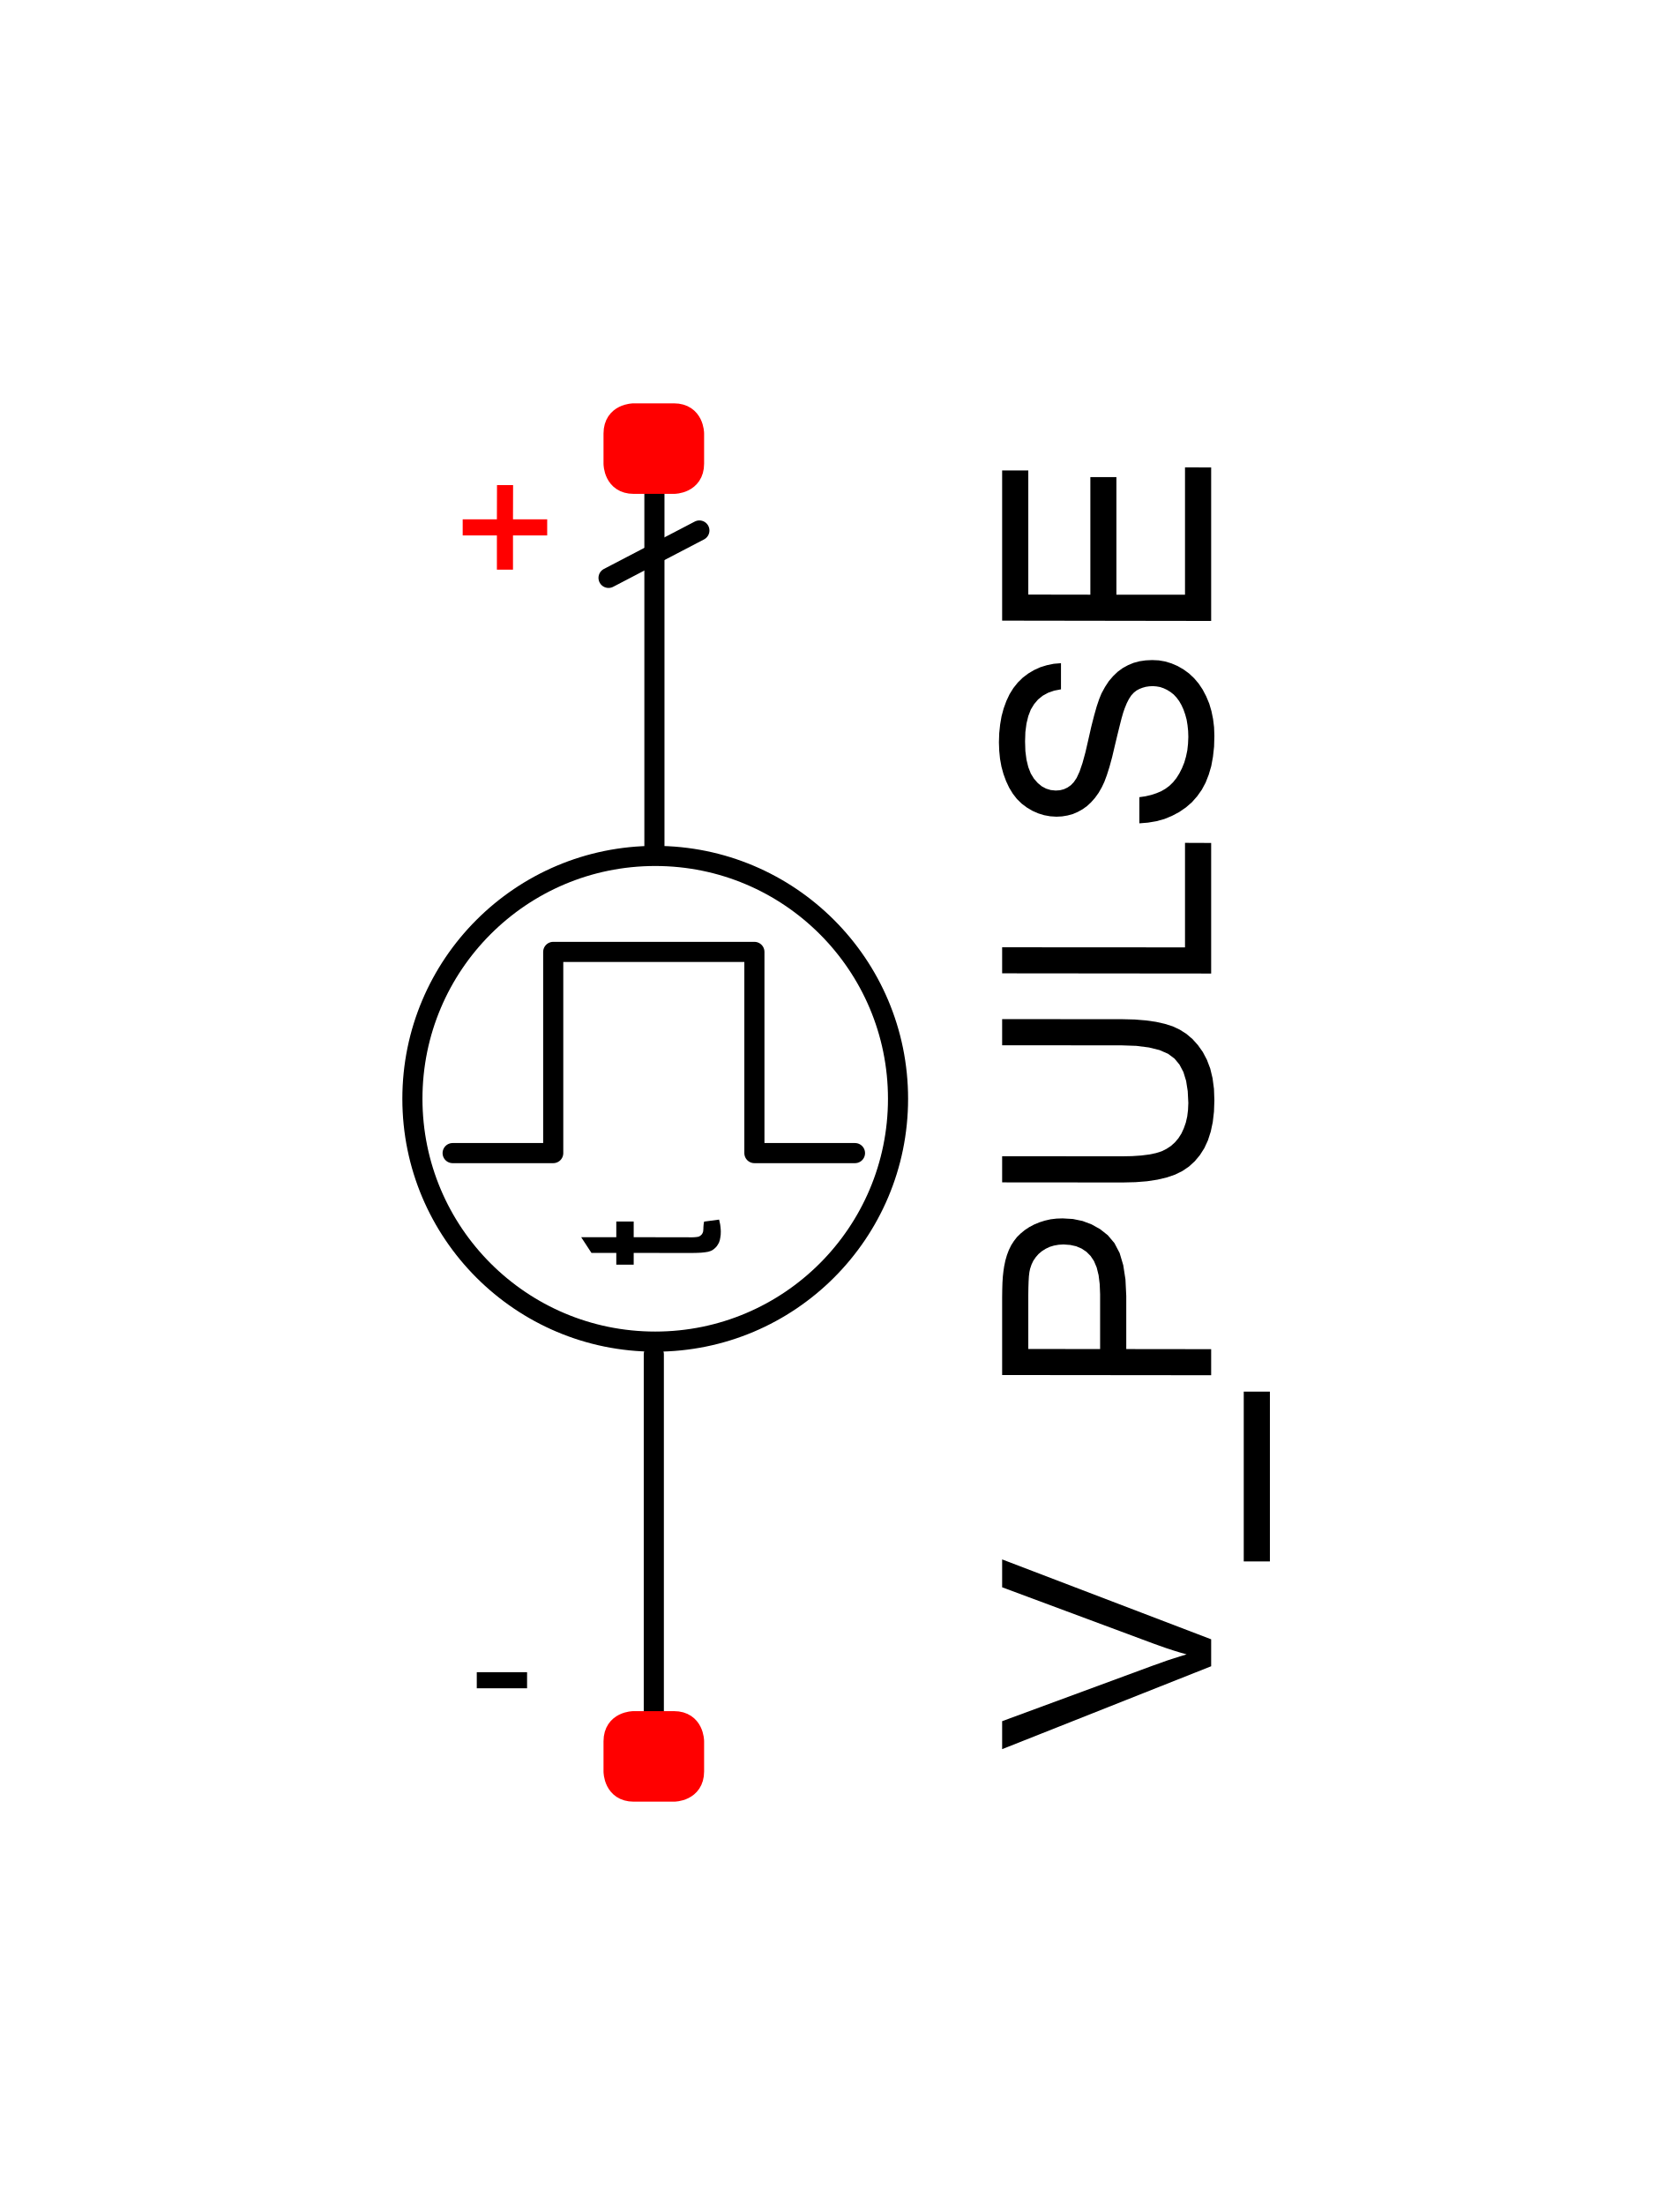
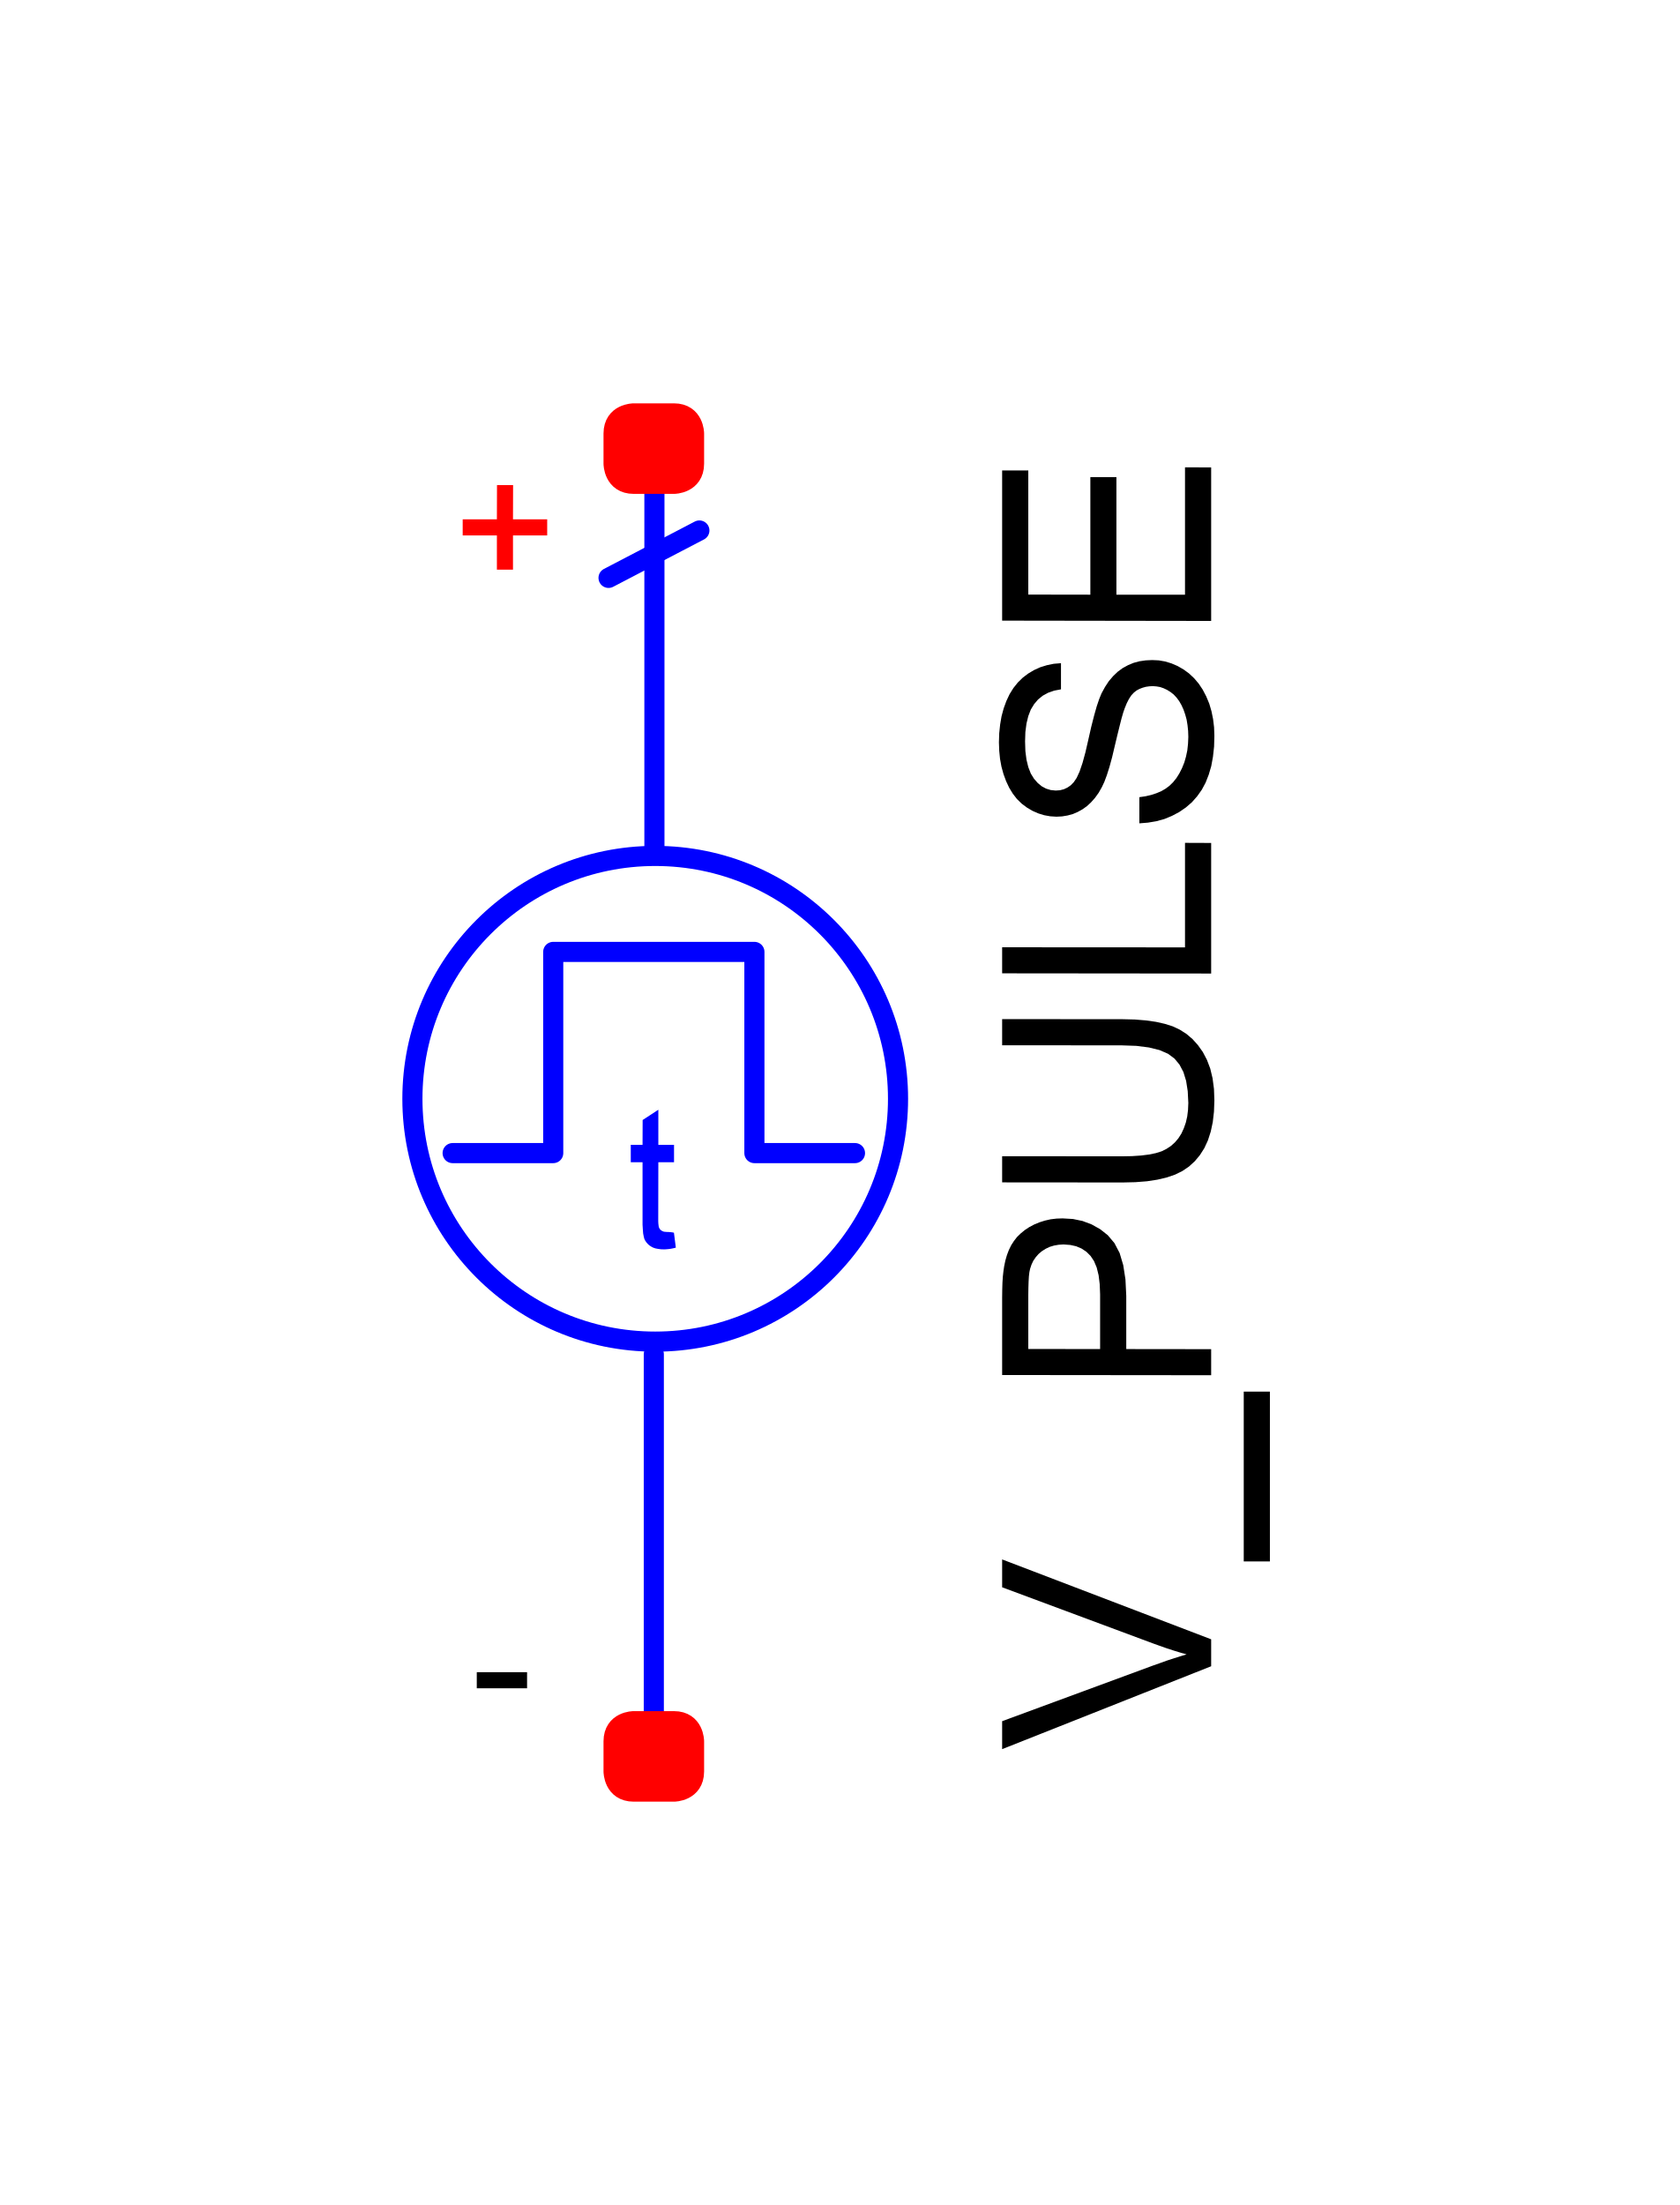
<svg xmlns="http://www.w3.org/2000/svg" version="1.1" baseProfile="full" width="16mm" height="21mm" viewBox="0 0 167 219">
  <defs>
    <style type="text/css">

polyline {stroke-linecap:round; stroke-linejoin:round}
polygon {stroke-linecap:round; stroke-linejoin:round}
path {stroke-linecap:round; stroke-linejoin:round}
circle {stroke-linecap:round; stroke-linejoin:round}

</style>
  </defs>
  <path fill="rgb(0,0,0)" stroke="rgb(0,0,0)" stroke-width="0" d=" M 120.41 165.54 L 99.63 173.78 99.63 171.00 114.60 165.48 115.31 165.23 116.00 164.98 116.68 164.76 117.34 164.55 117.97 164.36 117.30 164.17 116.62 163.96 115.95 163.74 115.27 163.50 114.60 163.26 99.63 157.69 99.63 154.92 120.41 162.86 Z M 126.25 155.12 L 123.65 155.12 123.65 138.24 126.25 138.24 Z M 120.41 136.61 L 99.63 136.59 99.63 128.89 99.64 128.12 99.66 127.42 99.70 126.80 99.76 126.26 99.83 125.79 99.95 125.21 100.11 124.66 100.30 124.16 100.53 123.69 100.80 123.27 101.11 122.87 101.47 122.52 101.87 122.19 102.32 121.89 102.81 121.63 103.34 121.41 103.88 121.24 104.45 121.11 105.04 121.04 105.64 121.02 106.67 121.08 107.63 121.28 108.53 121.62 109.37 122.09 110.13 122.69 110.79 123.47 111.31 124.46 111.67 125.67 111.89 127.09 111.97 128.73 111.97 134.01 120.41 134.02 Z M 109.37 134.01 L 109.37 128.57 109.33 127.56 109.22 126.67 109.03 125.90 108.76 125.26 108.42 124.75 108.01 124.34 107.53 124.02 106.99 123.79 106.40 123.66 105.73 123.61 105.25 123.64 104.79 123.72 104.36 123.85 103.96 124.04 103.58 124.28 103.25 124.56 102.97 124.88 102.73 125.23 102.55 125.61 102.41 126.03 102.34 126.36 102.29 126.78 102.26 127.30 102.24 127.92 102.23 128.62 102.23 134.00 Z M 99.63 103.81 L 99.63 101.21 111.62 101.22 112.82 101.25 113.92 101.34 114.91 101.48 115.80 101.68 116.59 101.93 117.29 102.26 117.95 102.68 118.55 103.19 119.09 103.79 119.58 104.48 119.99 105.26 120.32 106.13 120.55 107.09 120.69 108.15 120.73 109.29 120.69 110.41 120.57 111.45 120.37 112.39 120.09 113.26 119.73 114.04 119.29 114.73 118.78 115.34 118.20 115.87 117.55 116.31 116.82 116.67 116.00 116.95 115.07 117.17 114.03 117.33 112.88 117.42 111.62 117.45 99.63 117.44 99.63 114.84 111.53 114.85 112.55 114.83 113.45 114.77 114.24 114.67 114.92 114.53 115.49 114.35 115.97 114.11 116.41 113.82 116.80 113.47 117.15 113.06 117.45 112.59 117.69 112.07 117.89 111.50 118.03 110.89 118.11 110.24 118.14 109.54 118.08 108.37 117.92 107.35 117.65 106.47 117.26 105.73 116.77 105.14 116.13 104.66 115.28 104.29 114.23 104.03 112.98 103.87 111.53 103.82 Z M 120.41 96.68 L 99.63 96.66 99.63 94.07 117.81 94.08 117.81 83.69 120.41 83.70 Z M 113.27 81.75 L 113.27 79.15 113.88 79.06 114.44 78.93 114.96 78.76 115.44 78.56 115.87 78.31 116.26 78.02 116.62 77.67 116.95 77.26 117.24 76.80 117.51 76.27 117.74 75.70 117.91 75.11 118.04 74.49 118.11 73.84 118.14 73.16 118.12 72.56 118.06 71.99 117.97 71.44 117.83 70.93 117.66 70.44 117.46 70.00 117.23 69.60 116.97 69.25 116.68 68.94 116.36 68.69 116.02 68.48 115.68 68.32 115.33 68.20 114.98 68.14 114.62 68.11 114.25 68.13 113.91 68.18 113.59 68.27 113.28 68.39 113.00 68.54 112.73 68.75 112.47 69.03 112.24 69.38 112.02 69.81 111.82 70.30 111.67 70.73 111.50 71.32 111.31 72.07 111.08 73.00 110.82 74.09 110.56 75.19 110.30 76.14 110.04 76.96 109.79 77.63 109.54 78.16 109.22 78.72 108.86 79.22 108.47 79.66 108.06 80.04 107.61 80.36 107.14 80.62 106.65 80.83 106.13 80.97 105.59 81.06 105.03 81.09 104.41 81.05 103.80 80.94 103.22 80.76 102.65 80.51 102.09 80.18 101.57 79.79 101.10 79.33 100.69 78.80 100.33 78.21 100.02 77.55 99.76 76.84 99.56 76.11 99.42 75.34 99.34 74.53 99.31 73.70 99.34 72.79 99.43 71.93 99.57 71.11 99.78 70.33 100.05 69.59 100.37 68.91 100.75 68.30 101.19 67.75 101.68 67.27 102.22 66.86 102.81 66.51 103.43 66.23 104.08 66.03 104.76 65.89 105.48 65.83 105.48 68.43 104.80 68.56 104.20 68.77 103.67 69.06 103.20 69.44 102.81 69.90 102.48 70.44 102.23 71.09 102.05 71.83 101.94 72.67 101.91 73.60 101.94 74.57 102.05 75.42 102.23 76.16 102.48 76.80 102.80 77.32 103.17 77.74 103.57 78.07 104.00 78.30 104.46 78.44 104.95 78.49 105.38 78.46 105.77 78.36 106.13 78.19 106.46 77.96 106.75 77.66 107.04 77.23 107.33 76.60 107.62 75.75 107.91 74.69 108.20 73.43 108.49 72.15 108.77 71.05 109.03 70.13 109.28 69.39 109.51 68.83 109.86 68.19 110.24 67.61 110.67 67.11 111.12 66.68 111.61 66.32 112.14 66.03 112.69 65.80 113.28 65.64 113.90 65.55 114.55 65.52 115.20 65.55 115.84 65.66 116.46 65.85 117.07 66.11 117.66 66.45 118.21 66.85 118.72 67.33 119.17 67.86 119.57 68.46 119.92 69.13 120.22 69.85 120.44 70.60 120.60 71.38 120.70 72.20 120.73 73.06 120.70 74.13 120.59 75.13 120.42 76.06 120.17 76.91 119.86 77.70 119.48 78.41 119.02 79.06 118.50 79.65 117.90 80.17 117.23 80.63 116.51 81.01 115.76 81.32 114.96 81.54 114.13 81.68 113.27 81.75 Z M 120.41 61.63 L 99.63 61.60 99.63 46.67 102.23 46.67 102.23 59.01 108.40 59.02 108.40 47.33 110.99 47.33 110.99 59.02 117.81 59.02 117.81 46.36 120.41 46.37 Z" />
  <path fill="rgb(255,0,0)" stroke="rgb(255,0,0)" stroke-width="0" d=" M 49.40 56.53 L 49.40 53.13 46.00 53.13 46.00 51.53 49.40 51.53 49.41 48.13 51.01 48.13 51.00 51.53 54.40 51.53 54.40 53.13 51.00 53.13 51.00 56.53 Z" />
  <path fill="rgb(0,0,0)" stroke="rgb(0,0,0)" stroke-width="0" d=" M 47.40 167.73 L 47.40 166.13 52.40 166.13 52.40 167.73 Z" />
-   <polyline points="65.06 44.56 65.06 84.53" fill="none" stroke="rgb(0,0,0)" stroke-width="2" />
-   <polyline points="65.00 134.53 65.00 174.56" fill="none" stroke="rgb(0,0,0)" stroke-width="2" />
+   <polyline points="65.06 44.56 65.06 84.53" fill="none" stroke="rgb(0,0,255)" stroke-width="2" />
+   <polyline points="65.00 134.53 65.00 174.56" fill="none" stroke="rgb(0,0,255)" stroke-width="2" />
  <path fill="rgb(255,0,0)" stroke="rgb(255,0,0)" stroke-width="2" d=" M 61 43 C 61 41 63 41 63 41 L 67 41 L 67 41 C 69 41 69 43 69 43 L 69 46 L 69 46 C 69 48 67 48 67 48 L 63 48 L 63 48 C 61 48 61 46 61 46 L 61 43 Z" />
  <path fill="rgb(255,0,0)" stroke="rgb(255,0,0)" stroke-width="2" d=" M 61 173 C 61 171 63 171 63 171 L 67 171 L 67 171 C 69 171 69 173 69 173 L 69 176 L 69 176 C 69 178 67 178 67 178 L 63 178 L 63 178 C 61 178 61 176 61 176 L 61 173 Z" />
-   <circle cx="65.14" cy="109.13" r="24.14" fill="none" stroke="rgb(0,0,0)" stroke-width="2" />
-   <path fill="rgb(0,0,0)" stroke="rgb(0,0,0)" stroke-width="0" d=" M 70.00 121.34 L 71.49 121.14 71.55 121.40 71.60 121.64 71.63 121.88 71.65 122.10 71.66 122.31 71.65 122.64 71.61 122.93 71.56 123.19 71.48 123.42 71.37 123.62 71.25 123.80 71.11 123.95 70.96 124.08 70.80 124.19 70.62 124.27 70.39 124.34 70.08 124.39 69.69 124.43 69.21 124.45 68.65 124.46 63.00 124.45 63.00 125.62 61.27 125.62 61.27 124.45 58.80 124.45 57.78 122.89 61.27 122.89 61.27 121.33 63.00 121.33 63.00 122.89 68.60 122.90 68.86 122.90 69.08 122.89 69.26 122.87 69.40 122.85 69.49 122.82 69.57 122.78 69.64 122.73 69.70 122.68 69.76 122.62 69.81 122.55 69.85 122.47 69.89 122.38 69.91 122.27 69.92 122.15 69.93 122.02 69.93 121.91 69.94 121.79 69.95 121.65 69.97 121.50 70.00 121.34 Z" />
-   <polyline points="45.00 114.53 55.00 114.53 55.00 94.53 75.00 94.53 75.00 114.53 85.00 114.53" fill="none" stroke="rgb(0,0,0)" stroke-width="2" />
-   <polyline points="60.50 57.35 69.53 52.64" fill="none" stroke="rgb(0,0,0)" stroke-width="2" />
+   <circle cx="65.14" cy="109.13" r="24.14" fill="none" stroke="rgb(0,0,255)" stroke-width="2" />
+   <path fill="rgb(0,0,255)" stroke="rgb(0,0,255)" stroke-width="0" d=" M 67.00 122.44 L 67.19 123.93 66.94 123.99 66.69 124.04 66.46 124.07 66.24 124.09 66.03 124.10 65.70 124.09 65.41 124.05 65.15 124.00 64.92 123.92 64.72 123.81 64.54 123.69 64.39 123.55 64.26 123.40 64.15 123.24 64.06 123.06 64.00 122.83 63.94 122.52 63.91 122.13 63.88 121.65 63.88 121.09 63.88 115.44 62.71 115.44 62.71 113.71 63.88 113.71 63.89 111.24 65.45 110.22 65.45 113.71 67.01 113.71 67.01 115.44 65.45 115.44 65.44 121.04 65.44 121.30 65.45 121.52 65.47 121.70 65.49 121.84 65.52 121.94 65.56 122.01 65.60 122.08 65.66 122.15 65.72 122.20 65.79 122.25 65.87 122.29 65.96 122.33 66.07 122.35 66.19 122.36 66.32 122.37 66.43 122.37 66.55 122.38 66.69 122.39 66.84 122.41 67.00 122.44 Z" />
+   <polyline points="45.00 114.53 55.00 114.53 55.00 94.53 75.00 94.53 75.00 114.53 85.00 114.53" fill="none" stroke="rgb(0,0,255)" stroke-width="2" />
+   <polyline points="60.50 57.35 69.53 52.64" fill="none" stroke="rgb(0,0,255)" stroke-width="2" />
</svg>
